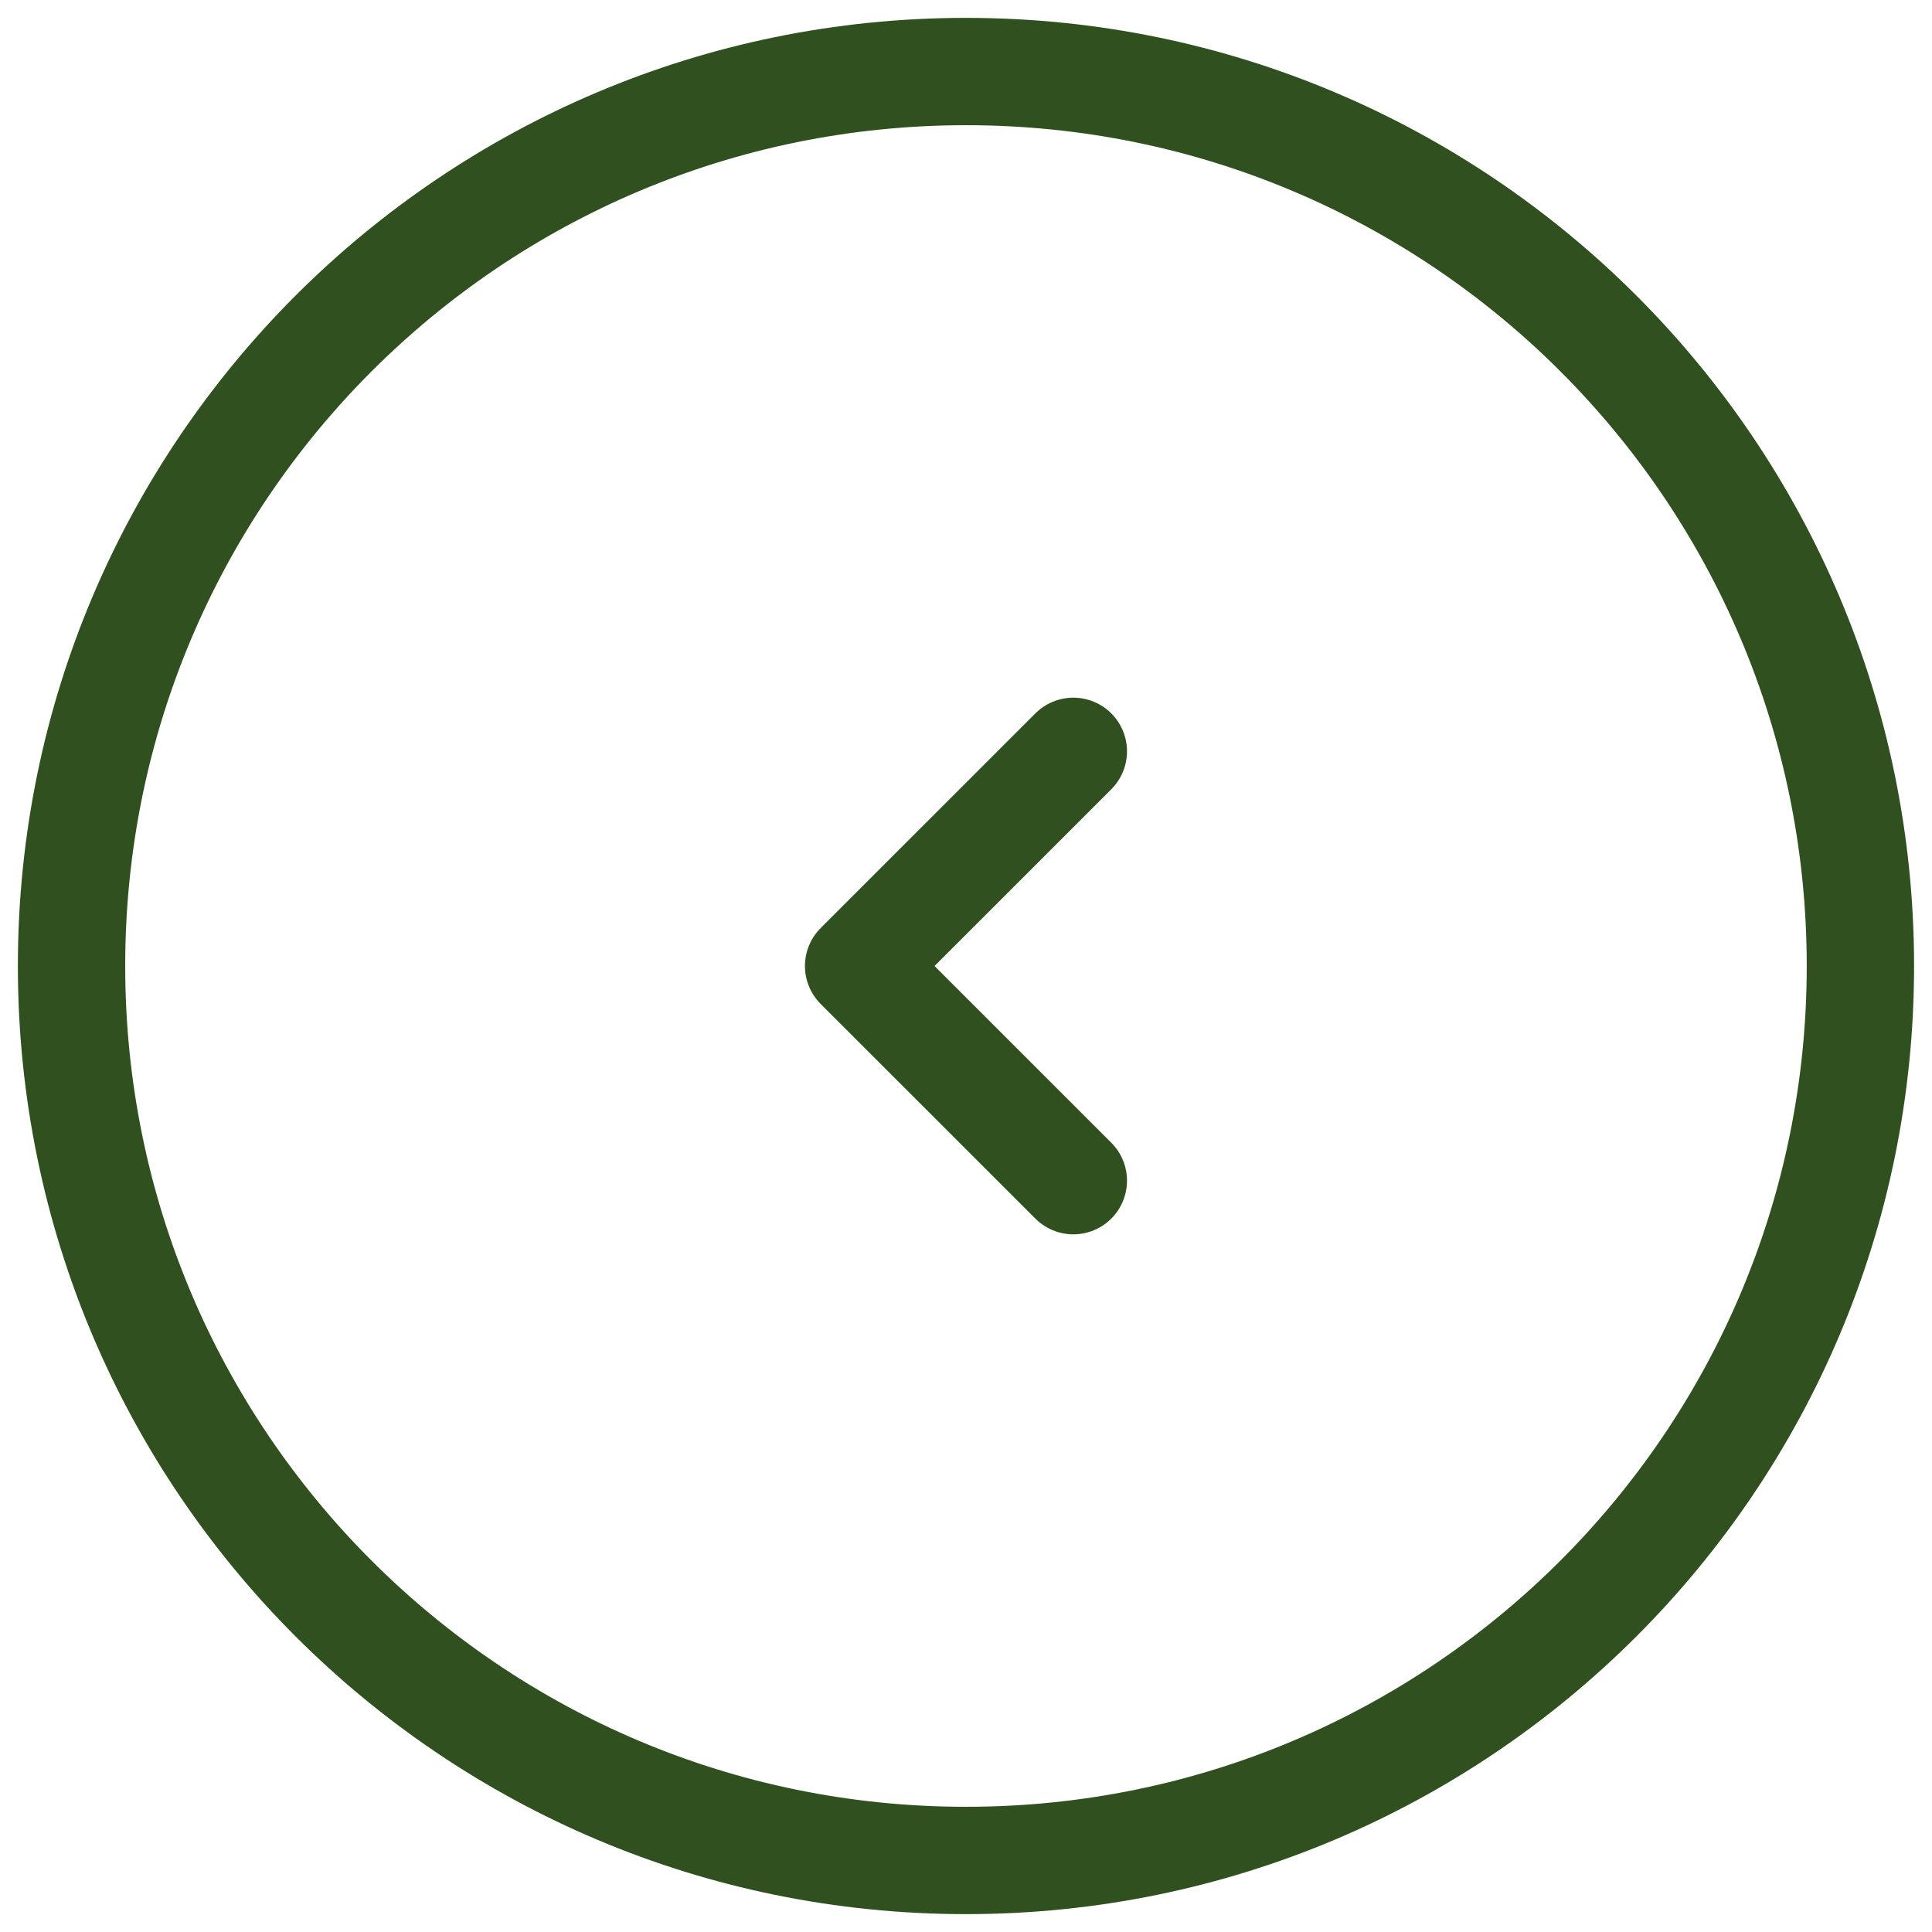
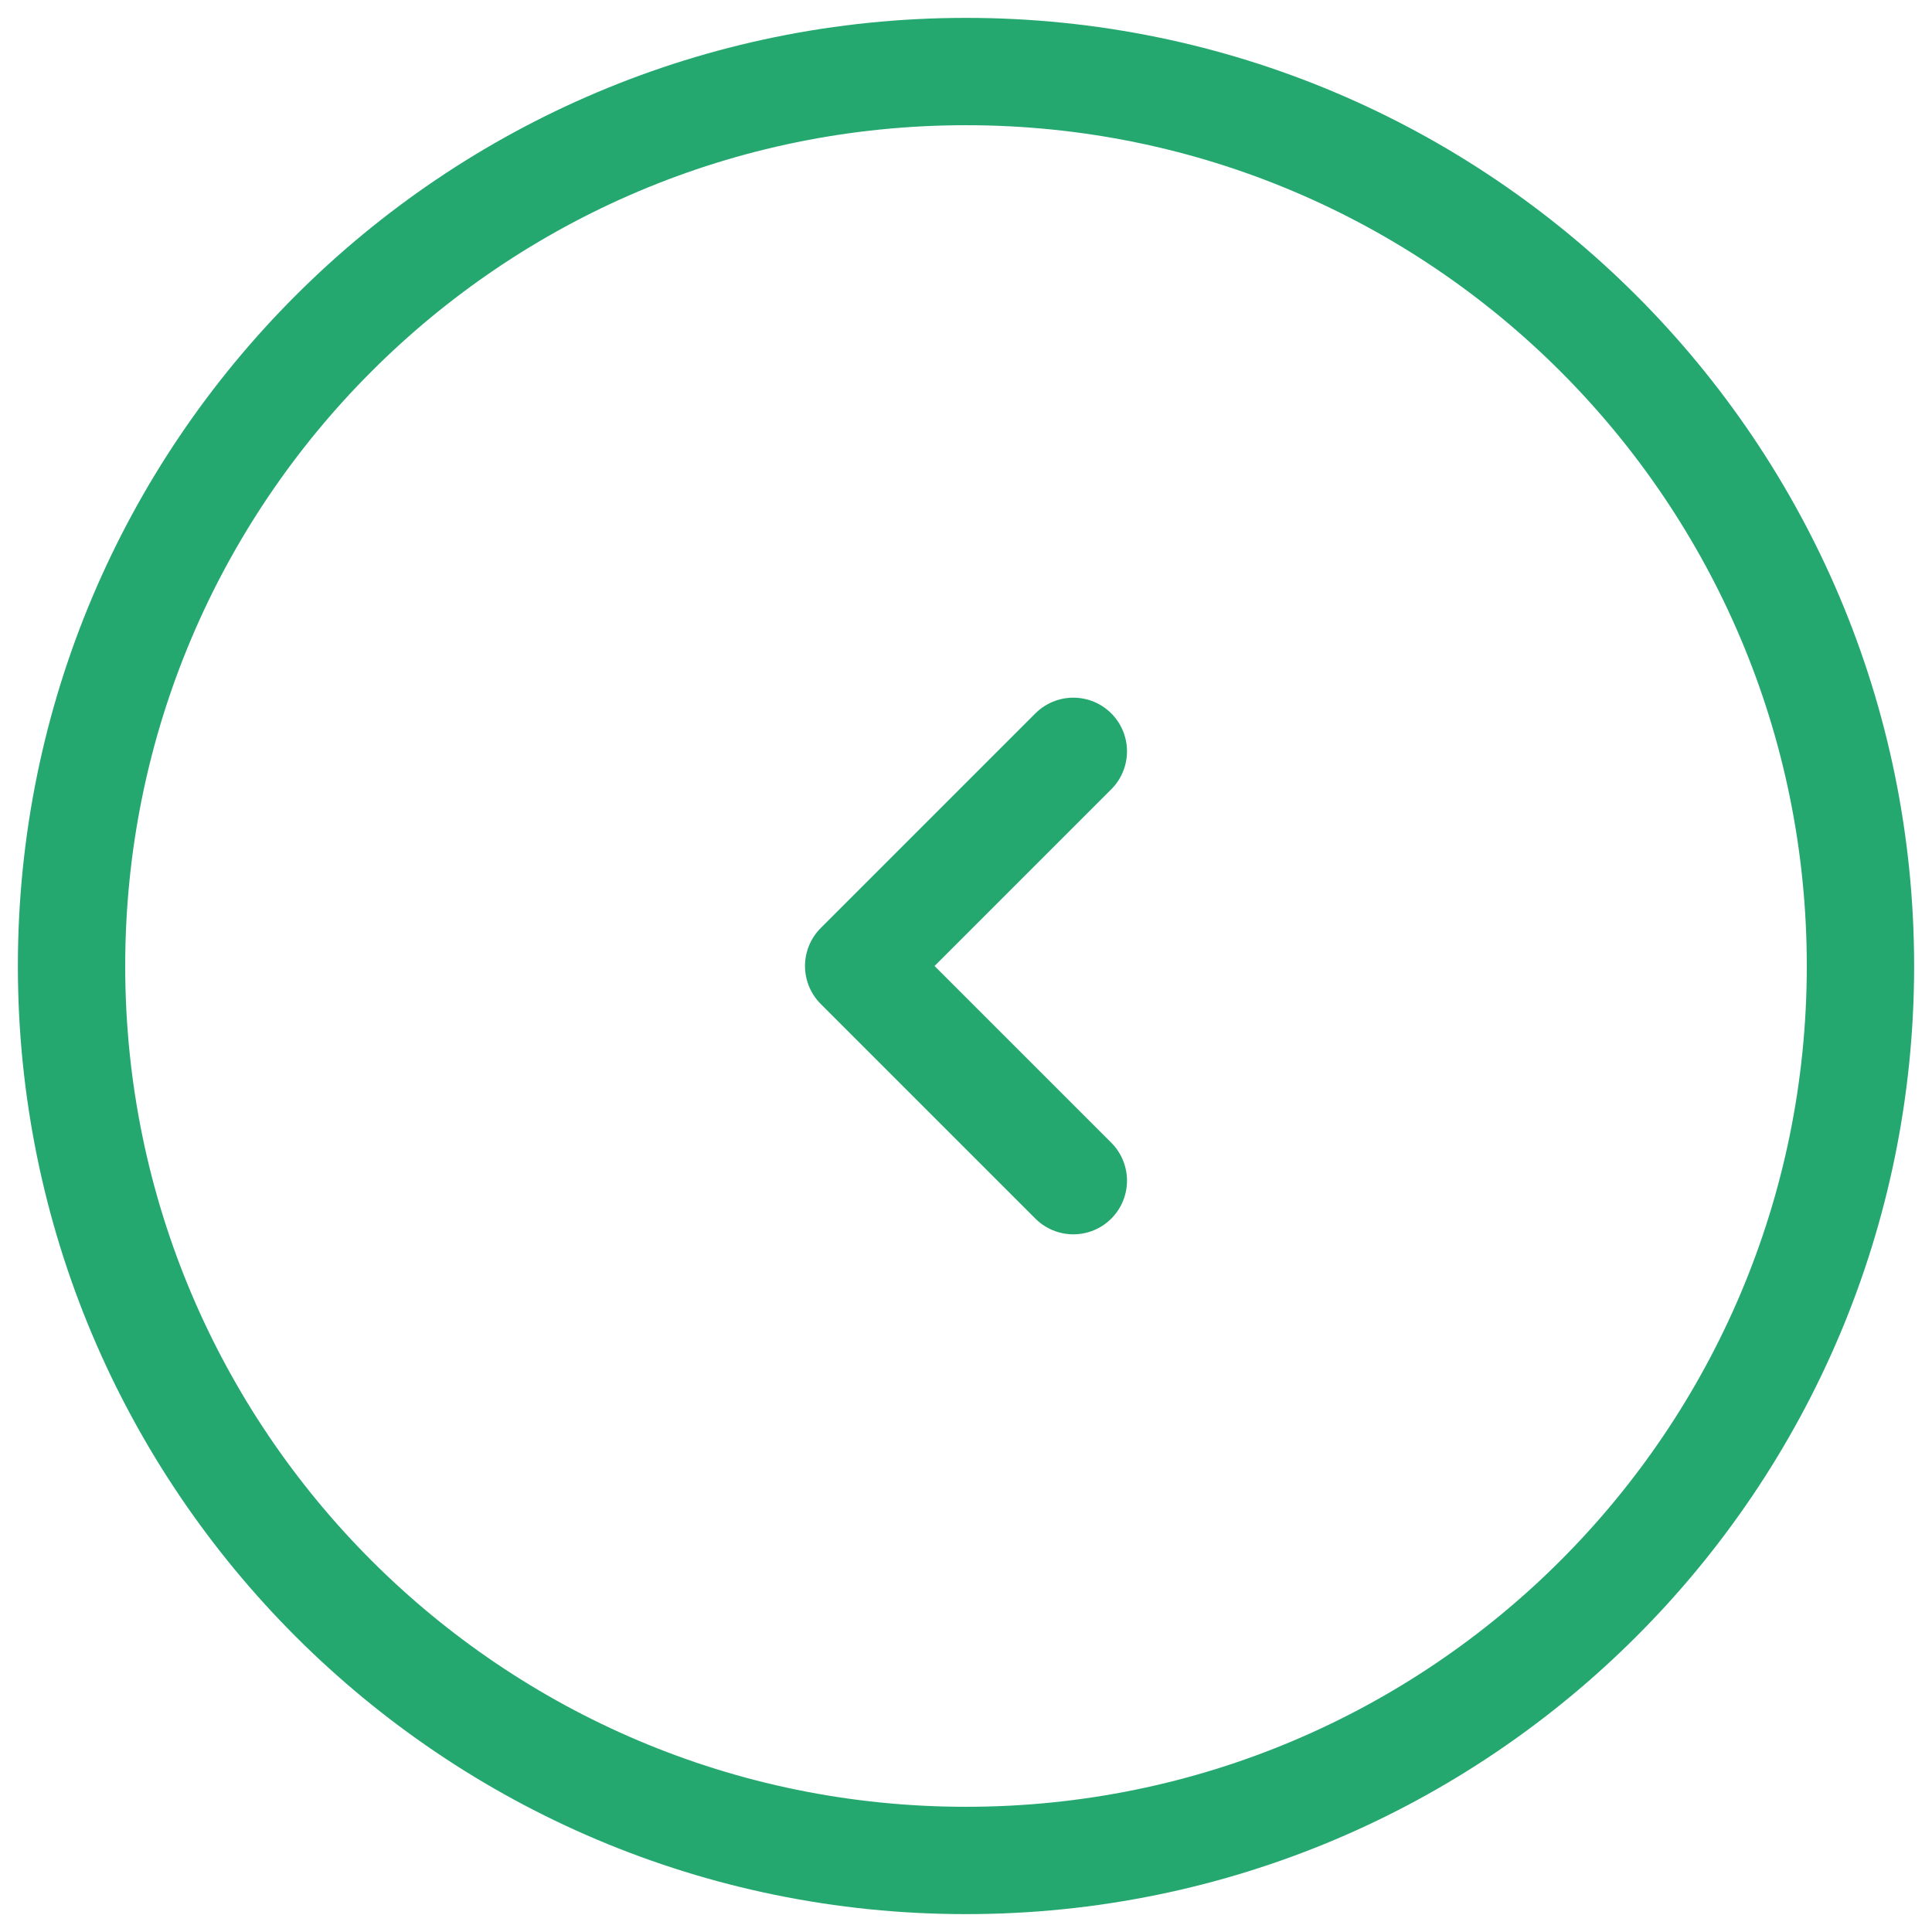
<svg xmlns="http://www.w3.org/2000/svg" width="36" height="36" viewBox="0 0 36 36" fill="none">
-   <path d="M18 1.333C8.795 1.333 1.333 8.795 1.333 18C1.333 27.205 8.795 34.667 18 34.667C27.205 34.667 34.666 27.205 34.666 18C34.666 8.795 27.205 1.333 18 1.333Z" stroke="#30511F" stroke-width="2" stroke-linejoin="round" />
-   <path d="M20 14L15.999 18L20 22" stroke="#30511F" stroke-width="2" stroke-linecap="round" stroke-linejoin="round" />
+   <path d="M18 1.333C8.795 1.333 1.333 8.795 1.333 18C1.333 27.205 8.795 34.667 18 34.667C27.205 34.667 34.667 27.205 34.667 18C34.667 8.795 27.205 1.333 18 1.333Z" stroke="#25A870" stroke-width="2" stroke-linejoin="round" />
+   <path d="M20 14L16 18L20 22" stroke="#25A870" stroke-width="2" stroke-linecap="round" stroke-linejoin="round" />
</svg>
